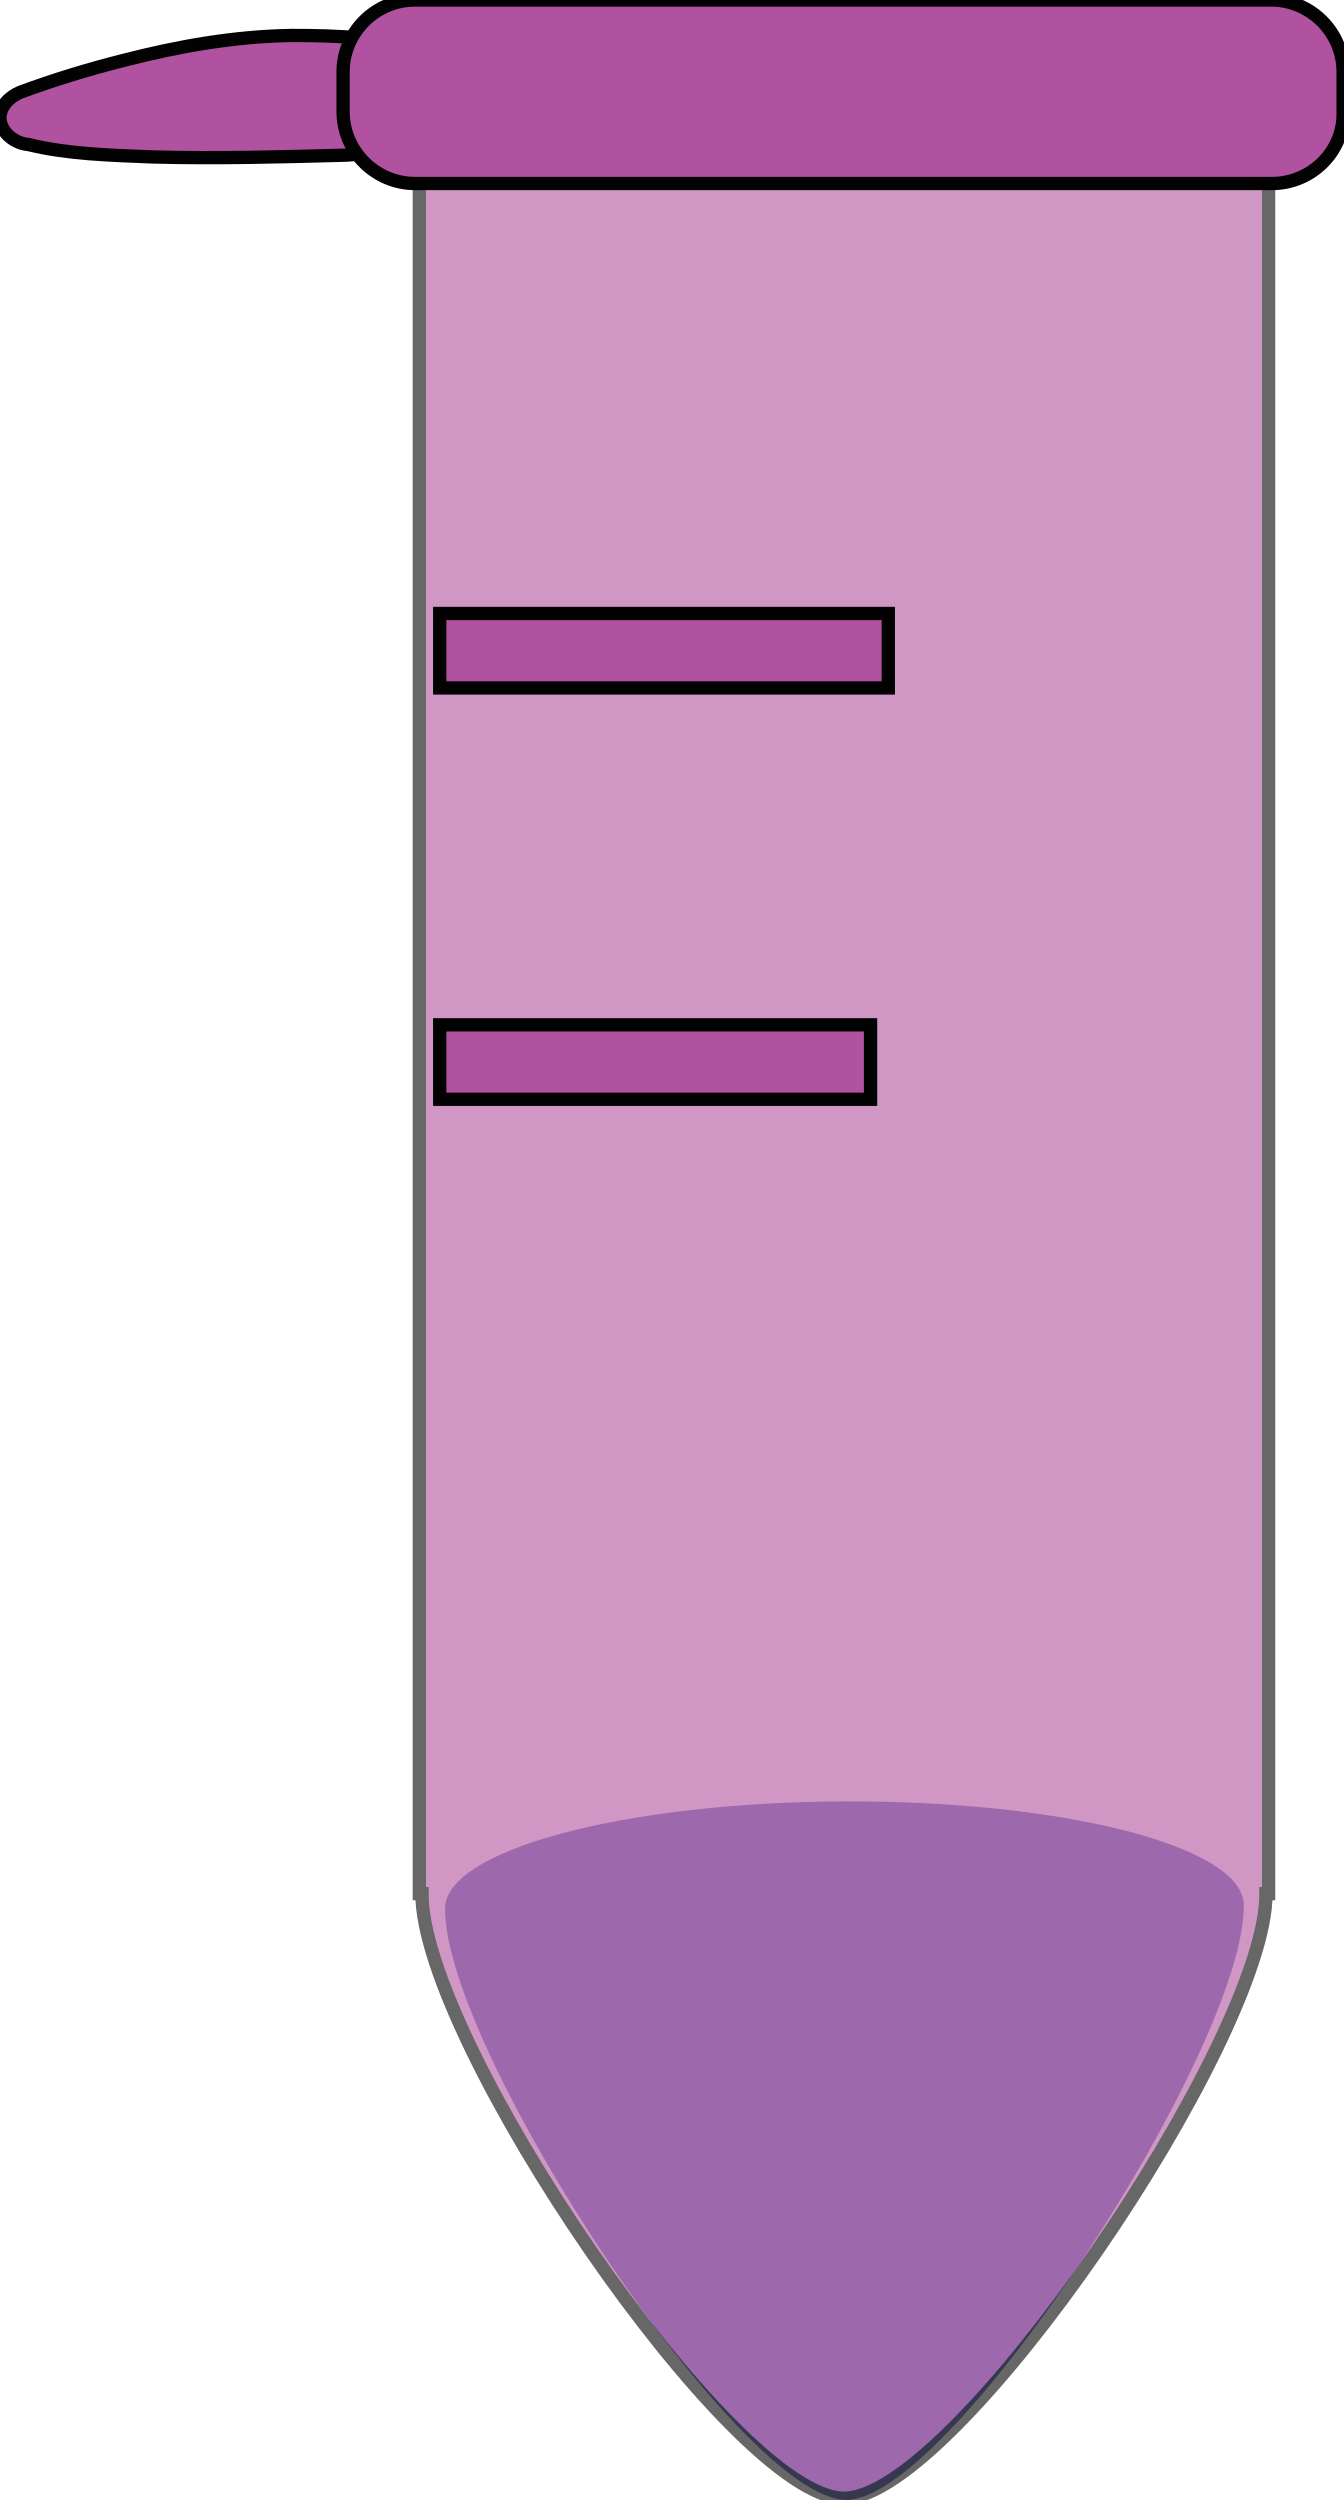
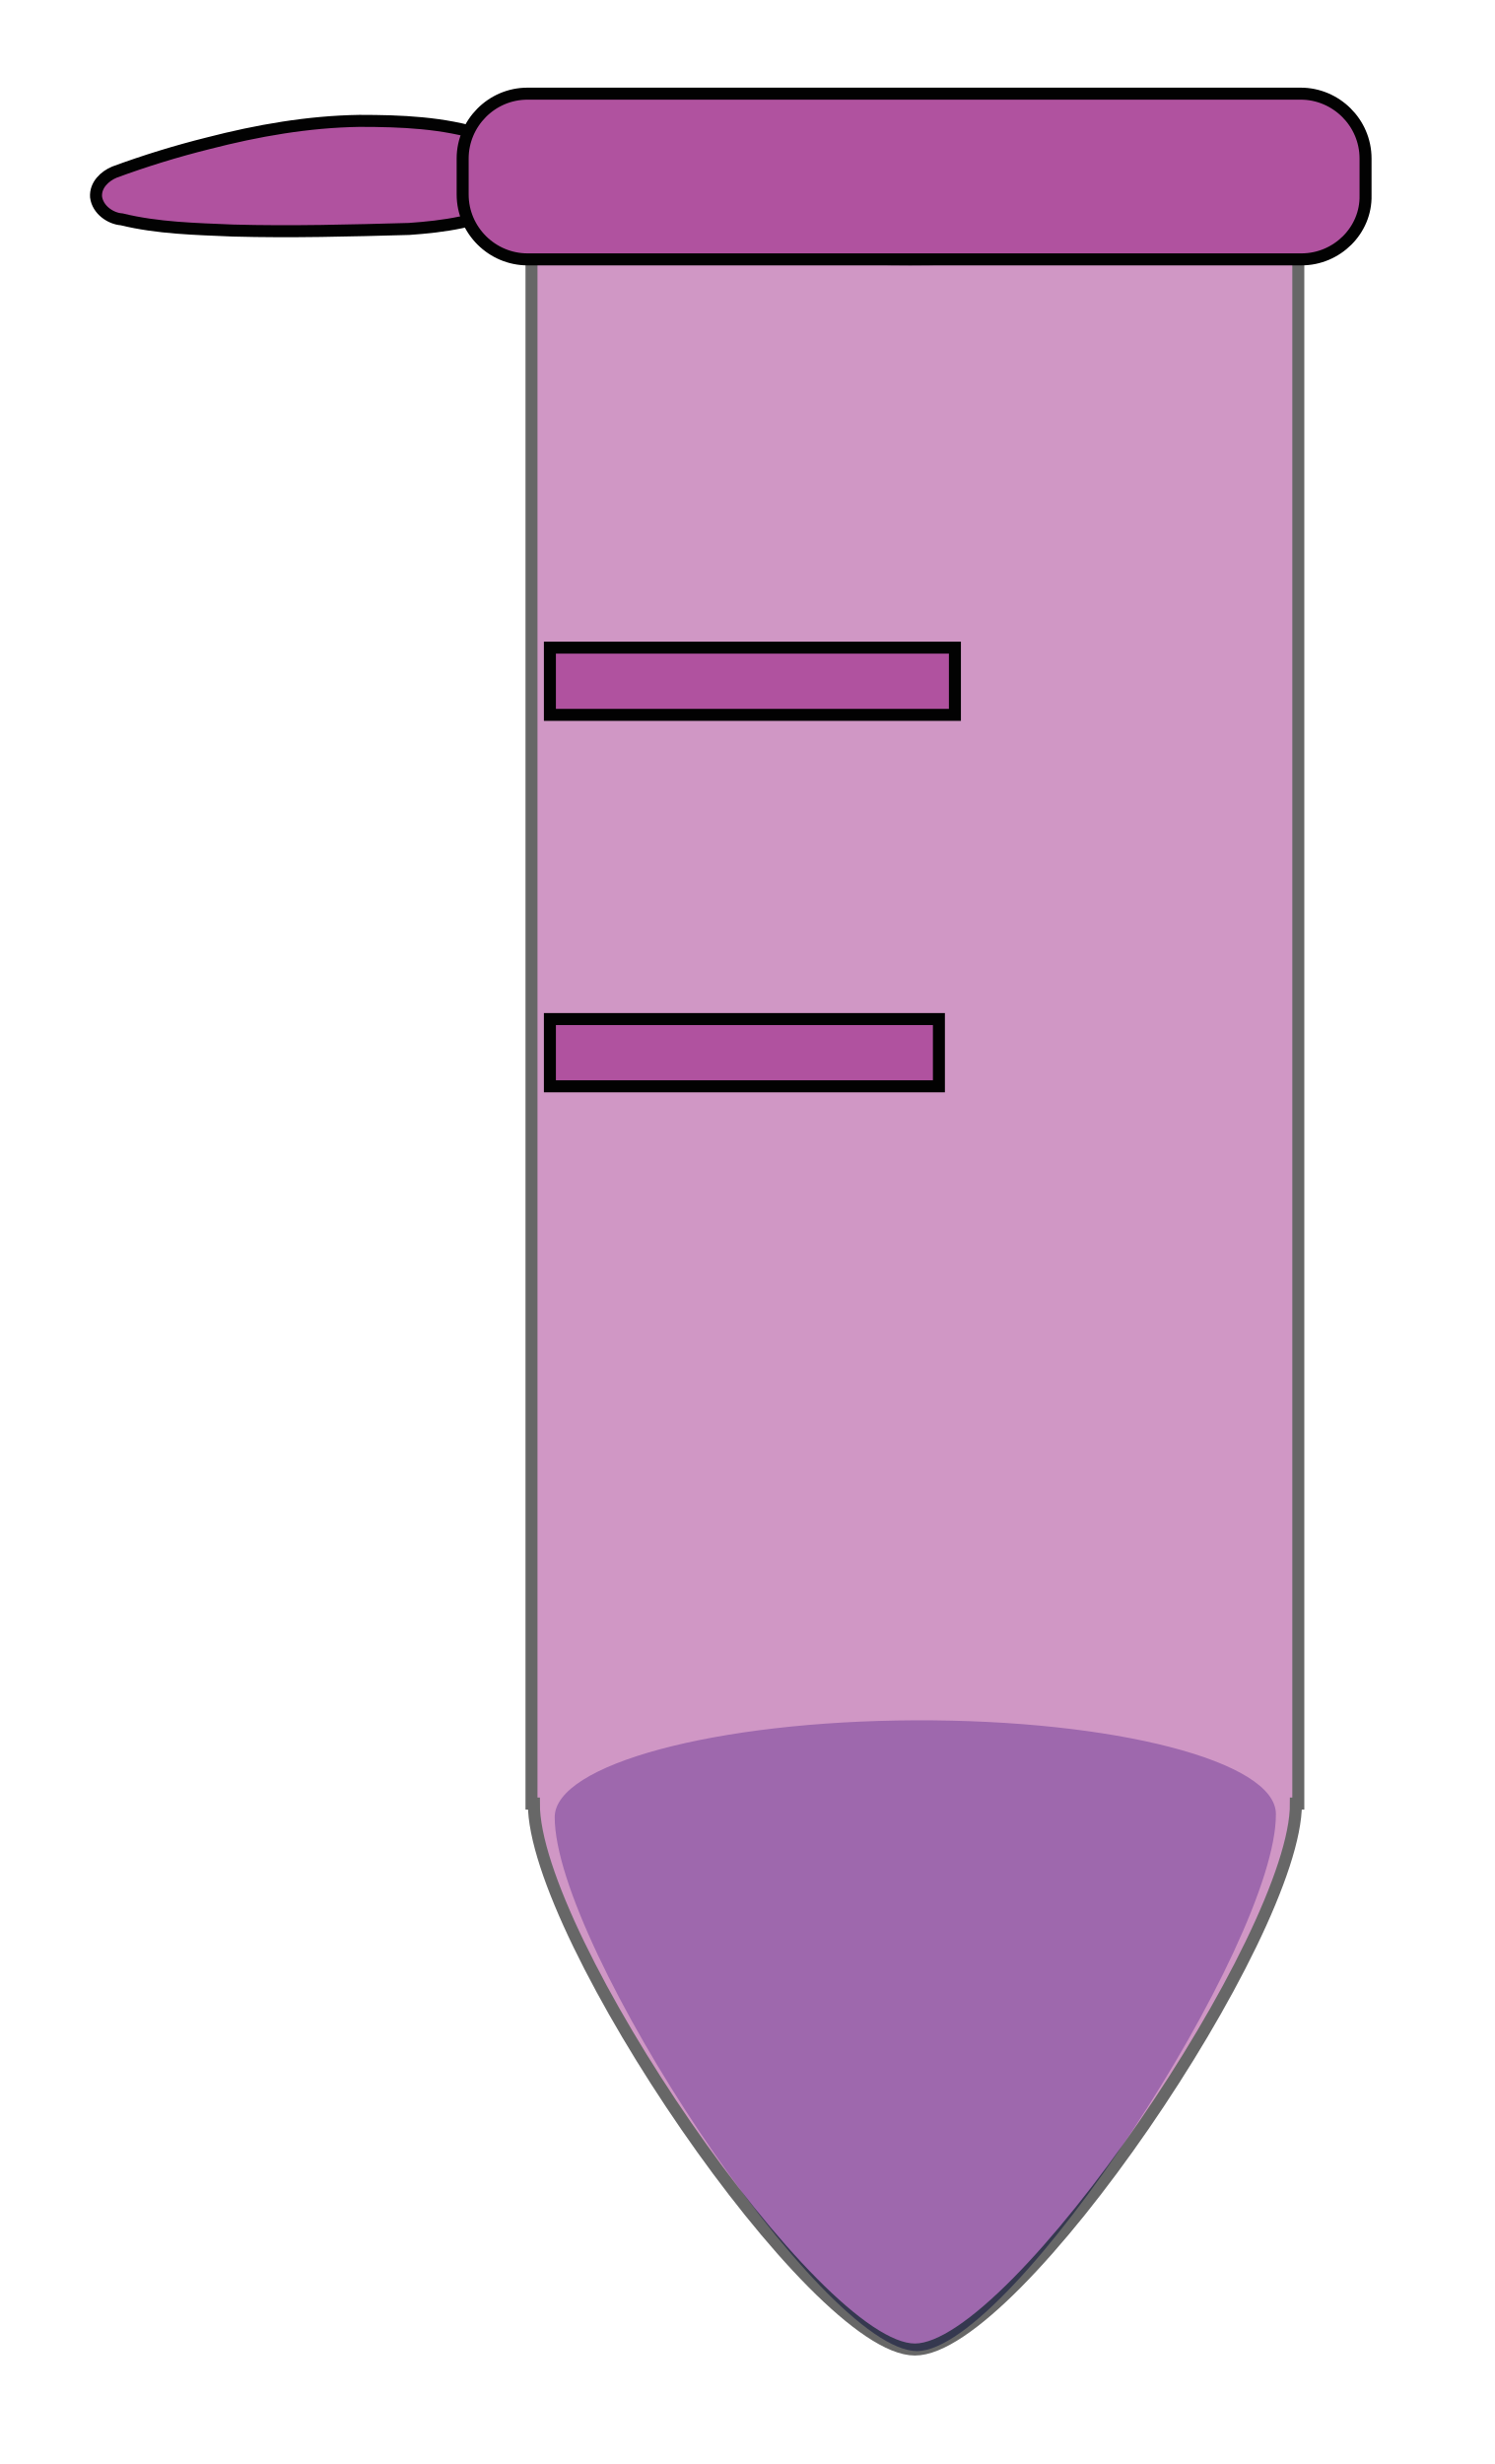
- <svg xmlns="http://www.w3.org/2000/svg" version="1.1" id="Layer_1" x="0px" y="0px" viewBox="0 0 151.5 282" style="enable-background:new 0 0 151.5 282;" xml:space="preserve">
+ <svg xmlns="http://www.w3.org/2000/svg" version="1.1" id="Layer_1" x="0px" y="0px" viewBox="0 0 186.7 307.8" style="enable-background:new 0 0 186.7 307.8;" xml:space="preserve">
  <style type="text/css">
	.st0{fill:#818AC4;}
	.st1{opacity:0.6;fill:#B0529F;stroke:#020202;stroke-width:1.5;stroke-miterlimit:10;enable-background:new    ;}
- 	.st2{fill:#B0529F;stroke:#020202;stroke-width:1.5;stroke-miterlimit:10;}
+ 	.st2{opacity:0.59;fill:#62BF7A;stroke:#020202;stroke-width:1.5;stroke-miterlimit:10;}
+ 	.st3{fill:#B0529F;stroke:#020202;stroke-width:1.5;stroke-miterlimit:10;}
</style>
-   <path class="st0" d="M140.3,214.9L140.3,214.9L140.3,214.9c0-6.6-20.2-11.8-45.1-11.7s-45,5.5-45,12.1h-0.3h0.3  c0,16.1,33.3,66.7,45.3,66.7C107.4,281.8,140.4,231,140.3,214.9L140.3,214.9L140.3,214.9z" />
-   <path id="path4980-6" class="st1" d="M47.3,14.4v199.2h0.3c-0.1,16.5,35,68.2,47.6,68.2s47.7-51.8,47.6-68.2h0.3V14.4H47.3z" />
-   <path id="path4984-5" class="st2" d="M49.6,69.2h50.6v8.4H49.6V69.2z" />
-   <path id="path4986-9" class="st2" d="M49.6,115.6h48.6v8.4H49.6V115.6z" />
-   <path id="rect5002-4" class="st2" d="M32.9,4C26.5,4.1,20.2,5.2,14,6.8c-4,1-7.9,2.2-11.7,3.6C1.1,10.9-0.1,12,0,13.5  c0.2,1.6,1.8,2.7,3.2,2.8c4.5,1.1,9.2,1.2,13.9,1.4c7.3,0.2,14.7,0,22-0.2c4.3-0.3,8.8-0.9,12.6-3c1.7-1.5,1.9-4.3,0.9-6.2  c-0.9-1.5-2.6-2.1-4.2-2.5C43.4,4.2,38.1,4,32.9,4z" />
-   <path class="st2" d="M143.5,20.7H46.8c-4.4,0-8.1-3.6-8.1-8.1V8.1c0-4.4,3.6-8.1,8.1-8.1h96.6c4.4,0,8.1,3.6,8.1,8.1v4.6  C151.6,17.1,147.9,20.7,143.5,20.7z" />
+   <path class="st0" d="M159.4,226.6L159.4,226.6L159.4,226.6c0-6.6-20.2-11.8-45.1-11.7s-45,5.5-45,12.1H69h0.3  c0,16.1,33.3,66.7,45.3,66.7C126.5,293.5,159.5,242.7,159.4,226.6L159.4,226.6L159.4,226.6z" />
+   <path id="path4980-6" class="st1" d="M66.4,26.1v199.2h0.3c-0.1,16.5,35,68.2,47.6,68.2s47.7-51.8,47.6-68.2h0.3V26.1H66.4z" />
+   <path id="ellipse4988-9_1_" class="st2" d="M159.8,19.8c0,7-20.6,12.6-46.1,12.6s-46.1-5.7-46.1-12.6" />
+   <path id="path4984-5" class="st3" d="M68.7,80.9h50.6v8.4H68.7V80.9z" />
+   <path id="path4986-9" class="st3" d="M68.7,127.3h48.6v8.4H68.7V127.3z" />
+   <path id="rect5002-4" class="st3" d="M44.9,15.1c-6.4,0.1-12.7,1.2-18.9,2.8c-4,1-7.9,2.2-11.7,3.6c-1.2,0.5-2.4,1.6-2.3,3.1  c0.2,1.6,1.8,2.7,3.2,2.8c4.5,1.1,9.2,1.2,13.9,1.4c7.3,0.2,14.7,0,22-0.2c4.3-0.3,8.8-0.9,12.6-3c1.7-1.5,1.9-4.3,0.9-6.2  c-0.9-1.5-2.6-2.1-4.2-2.5C55.4,15.3,50.1,15.1,44.9,15.1z" />
+   <path class="st3" d="M162.6,32.4H65.9c-4.4,0-8.1-3.6-8.1-8.1v-4.5c0-4.4,3.6-8.1,8.1-8.1h96.6c4.4,0,8.1,3.6,8.1,8.1v4.6  C170.7,28.8,167,32.4,162.6,32.4z" />
</svg>
